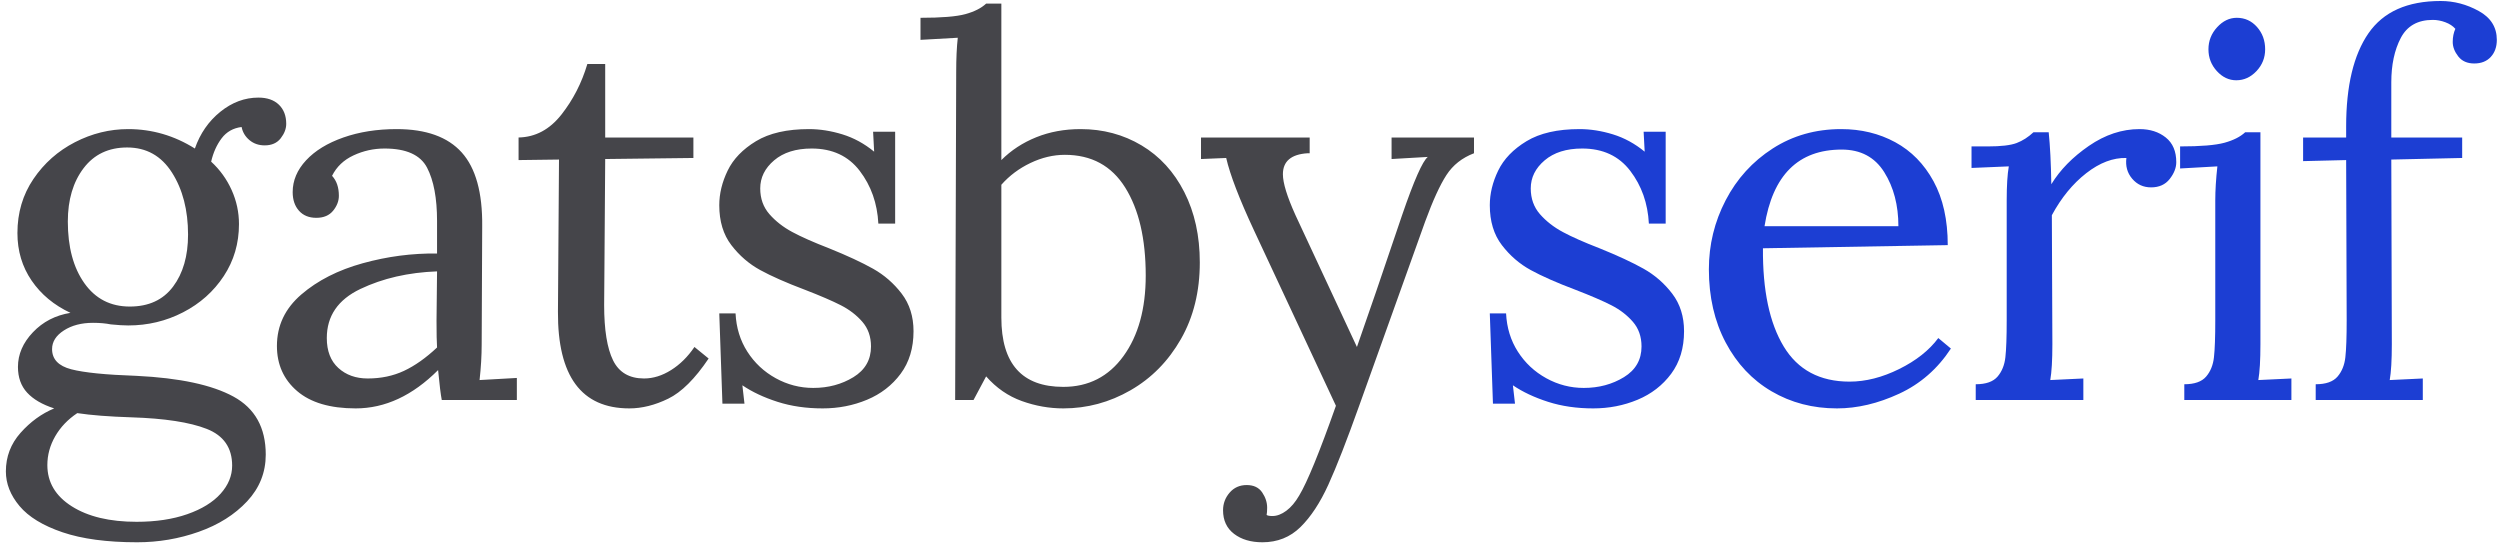
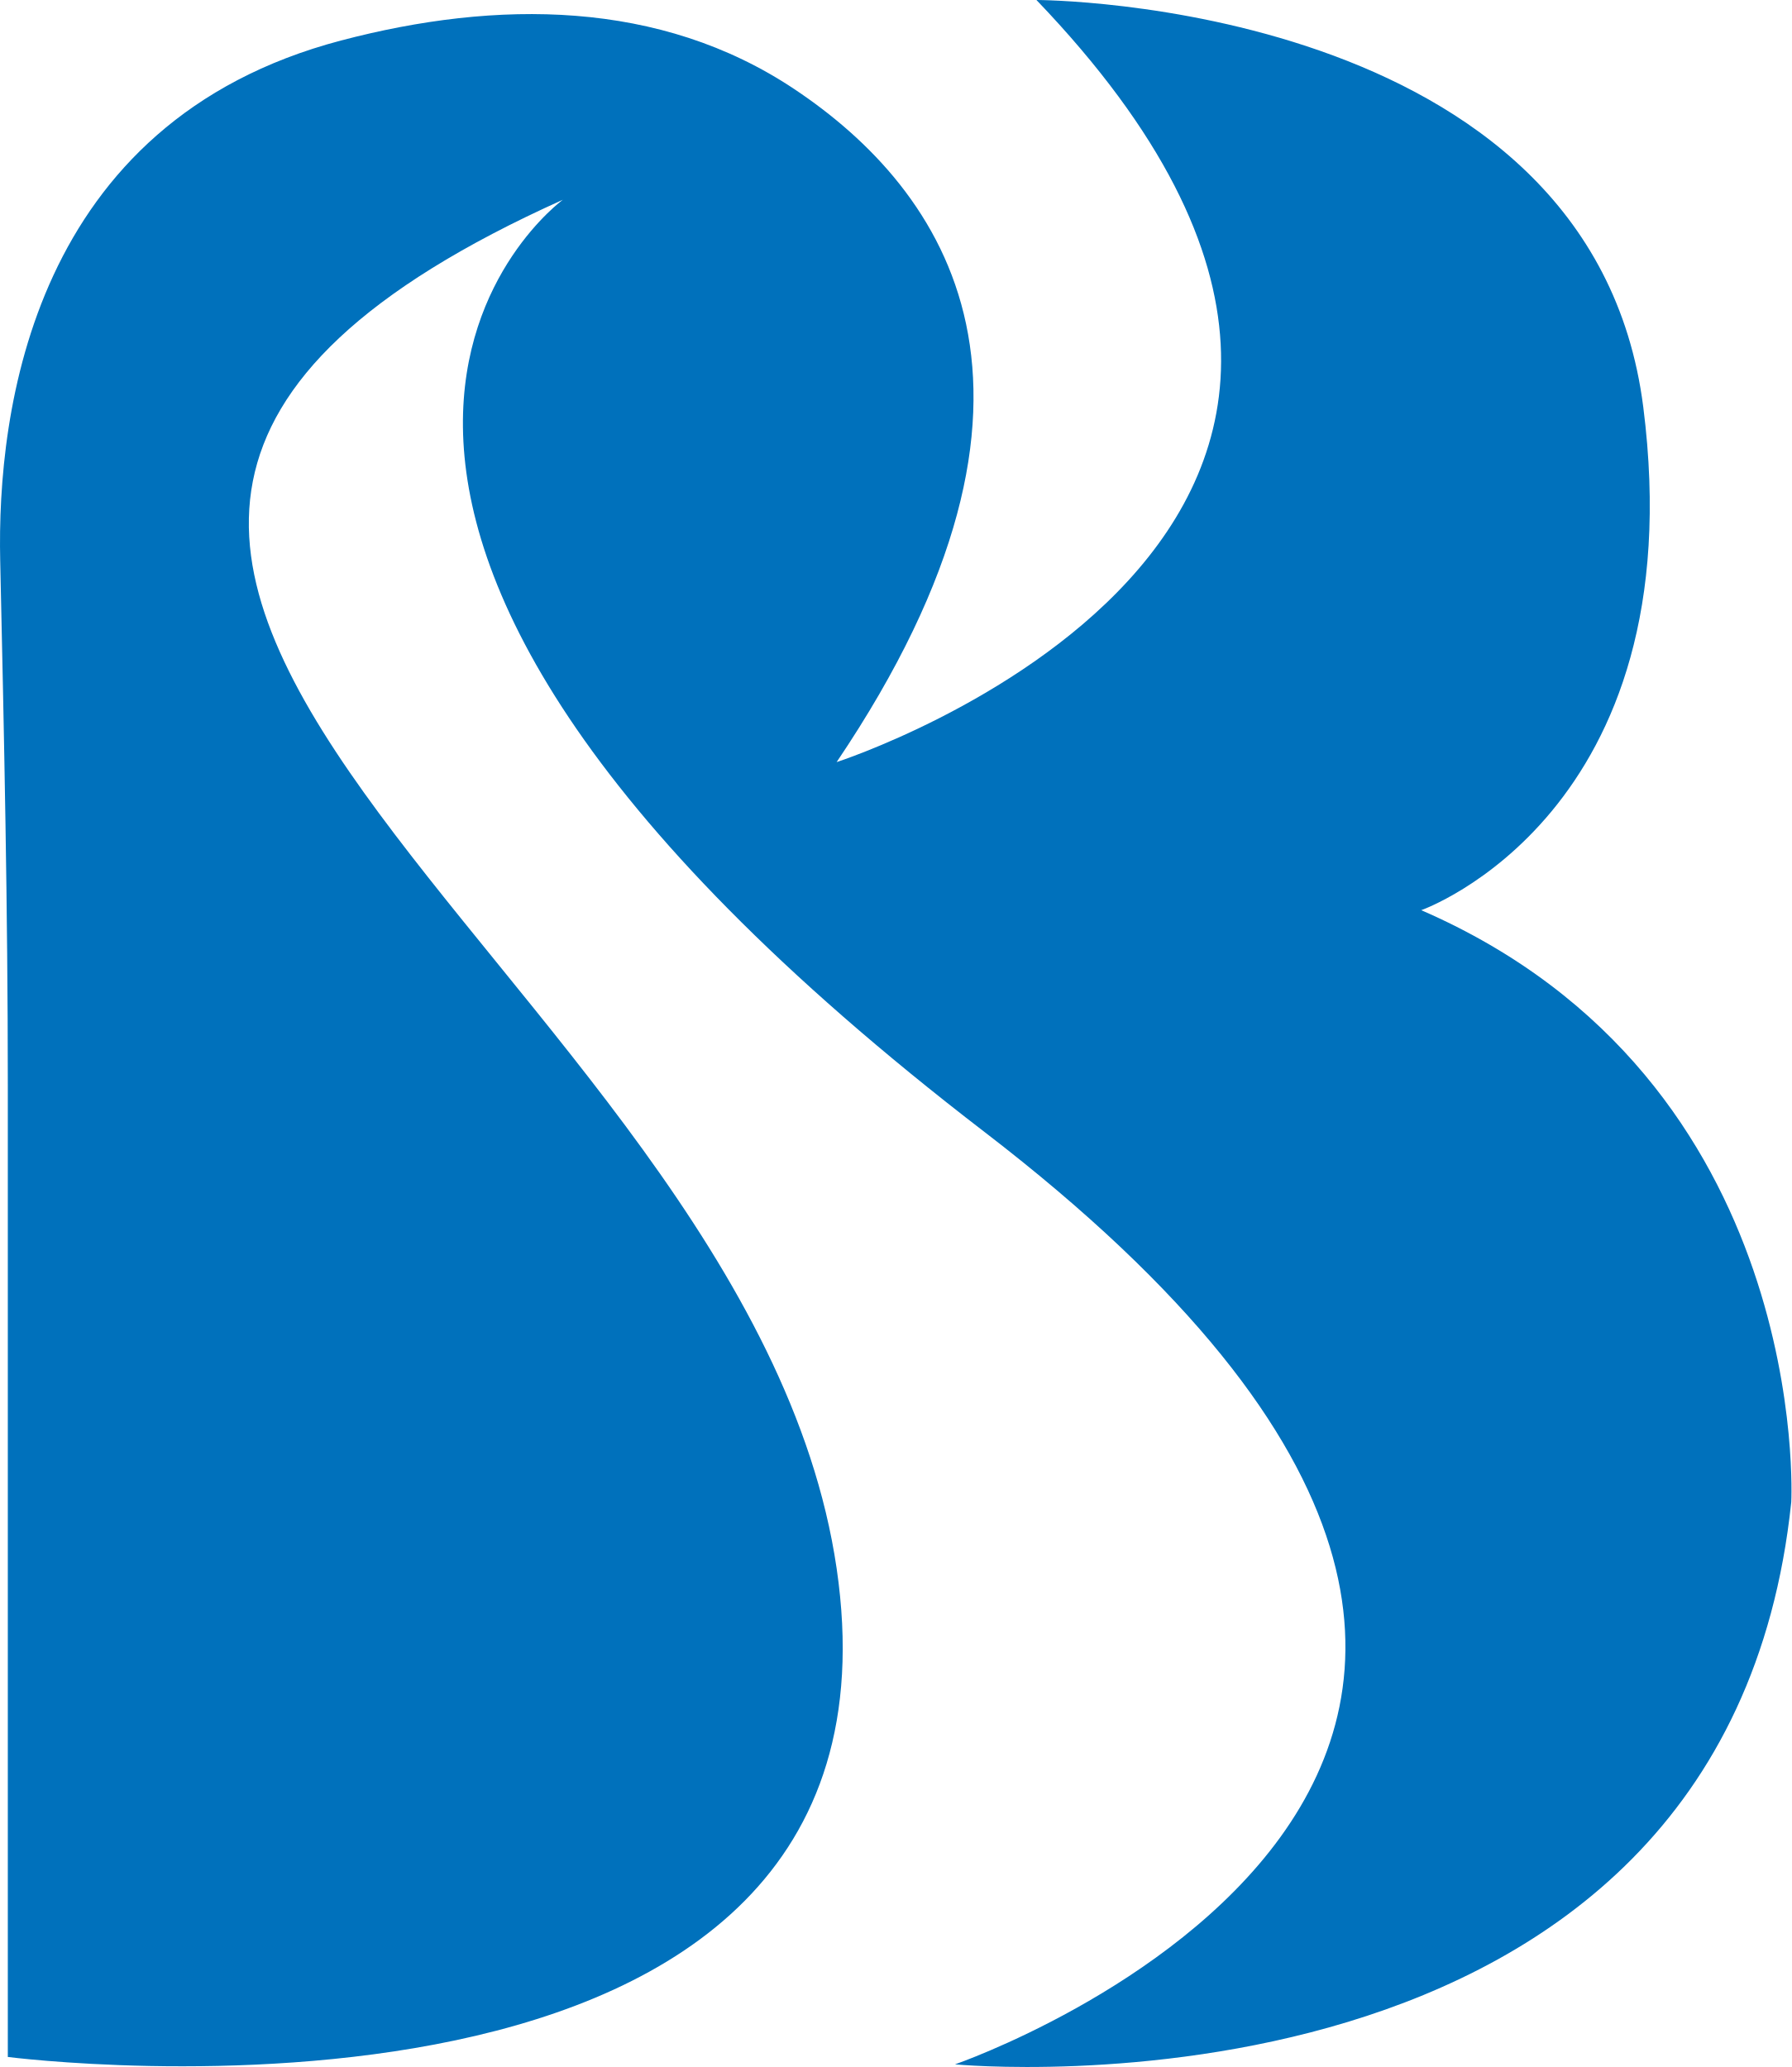
- <svg xmlns="http://www.w3.org/2000/svg" width="200px" height="44px" viewBox="0 0 200 44" version="1.1">
-   <defs />
-   <g id="Page-1" stroke="none" stroke-width="1" fill="none" fill-rule="evenodd">
-     <g id="logo">
-       <path d="M5.006,42.584 C3.438,42.052 2.29,41.352 1.562,40.484 C0.834,39.616 0.47,38.692 0.47,37.712 C0.47,36.536 0.862,35.507 1.646,34.625 C2.43,33.743 3.326,33.092 4.334,32.672 C3.382,32.364 2.661,31.944 2.171,31.412 C1.681,30.88 1.436,30.194 1.436,29.354 C1.436,28.346 1.835,27.422 2.633,26.582 C3.431,25.742 4.432,25.224 5.636,25.028 C4.32,24.412 3.284,23.551 2.528,22.445 C1.772,21.339 1.394,20.072 1.394,18.644 C1.394,17.02 1.821,15.578 2.675,14.318 C3.529,13.058 4.635,12.078 5.993,11.378 C7.351,10.678 8.772,10.328 10.256,10.328 C12.16,10.328 13.938,10.846 15.59,11.882 C16.01,10.678 16.689,9.698 17.627,8.942 C18.565,8.186 19.58,7.808 20.672,7.808 C21.372,7.808 21.918,7.997 22.31,8.375 C22.702,8.753 22.898,9.264 22.898,9.908 C22.898,10.3 22.751,10.685 22.457,11.063 C22.163,11.441 21.736,11.63 21.176,11.63 C20.7,11.63 20.294,11.49 19.958,11.21 C19.622,10.93 19.412,10.58 19.328,10.16 C18.656,10.244 18.124,10.545 17.732,11.063 C17.34,11.581 17.06,12.204 16.892,12.932 C17.592,13.576 18.138,14.332 18.53,15.2 C18.922,16.068 19.118,16.978 19.118,17.93 C19.118,19.47 18.712,20.856 17.9,22.088 C17.088,23.32 16.003,24.286 14.645,24.986 C13.287,25.686 11.824,26.036 10.256,26.036 C9.892,26.036 9.43,26.008 8.87,25.952 C8.45,25.868 7.974,25.826 7.442,25.826 C6.518,25.826 5.741,26.029 5.111,26.435 C4.481,26.841 4.166,27.338 4.166,27.926 C4.166,28.738 4.677,29.277 5.699,29.543 C6.721,29.809 8.464,29.984 10.928,30.068 C14.372,30.236 16.955,30.789 18.677,31.727 C20.399,32.665 21.26,34.212 21.26,36.368 C21.26,37.796 20.763,39.042 19.769,40.106 C18.775,41.17 17.487,41.982 15.905,42.542 C14.323,43.102 12.678,43.382 10.97,43.382 C8.562,43.382 6.574,43.116 5.006,42.584 Z M13.847,22.928 C14.645,21.864 15.044,20.478 15.044,18.77 C15.044,16.81 14.617,15.158 13.763,13.814 C12.909,12.47 11.712,11.798 10.172,11.798 C8.688,11.798 7.526,12.351 6.686,13.457 C5.846,14.563 5.426,15.984 5.426,17.72 C5.426,19.764 5.867,21.409 6.749,22.655 C7.631,23.901 8.842,24.524 10.382,24.524 C11.894,24.524 13.049,23.992 13.847,22.928 Z M14.981,41.135 C16.143,40.729 17.032,40.183 17.648,39.497 C18.264,38.811 18.572,38.062 18.572,37.25 C18.572,35.822 17.893,34.842 16.535,34.31 C15.177,33.778 13.168,33.47 10.508,33.386 C8.744,33.33 7.302,33.218 6.182,33.05 C5.426,33.554 4.838,34.17 4.418,34.898 C3.998,35.626 3.788,36.396 3.788,37.208 C3.788,38.58 4.439,39.679 5.741,40.505 C7.043,41.331 8.772,41.744 10.928,41.744 C12.468,41.744 13.819,41.541 14.981,41.135 Z M23.771,31.286 C22.693,30.362 22.154,29.158 22.154,27.674 C22.154,26.05 22.805,24.678 24.107,23.558 C25.409,22.438 27.047,21.605 29.021,21.059 C30.995,20.513 32.976,20.254 34.964,20.282 L34.964,17.678 C34.964,15.858 34.698,14.437 34.166,13.415 C33.634,12.393 32.5,11.882 30.764,11.882 C29.896,11.882 29.07,12.064 28.286,12.428 C27.502,12.792 26.928,13.338 26.564,14.066 C26.928,14.458 27.11,14.99 27.11,15.662 C27.11,16.082 26.956,16.481 26.648,16.859 C26.34,17.237 25.892,17.426 25.304,17.426 C24.716,17.426 24.254,17.237 23.918,16.859 C23.582,16.481 23.414,15.984 23.414,15.368 C23.414,14.444 23.771,13.597 24.485,12.827 C25.199,12.057 26.193,11.448 27.467,11 C28.741,10.552 30.162,10.328 31.73,10.328 C34.082,10.328 35.818,10.951 36.938,12.197 C38.058,13.443 38.604,15.41 38.576,18.098 L38.534,27.548 C38.534,28.444 38.478,29.396 38.366,30.404 L41.348,30.236 L41.348,32 L35.342,32 C35.258,31.58 35.16,30.782 35.048,29.606 C33.004,31.65 30.806,32.672 28.454,32.672 C26.41,32.672 24.849,32.21 23.771,31.286 Z M32.318,29.669 C33.186,29.263 34.068,28.64 34.964,27.8 C34.936,27.38 34.922,26.666 34.922,25.658 L34.964,21.71 C32.668,21.794 30.624,22.263 28.832,23.117 C27.04,23.971 26.144,25.28 26.144,27.044 C26.144,28.08 26.452,28.878 27.068,29.438 C27.684,29.998 28.468,30.278 29.42,30.278 C30.484,30.278 31.45,30.075 32.318,29.669 Z M44.636,24.944 L44.72,12.764 L41.486,12.806 L41.486,11 C42.83,10.972 43.971,10.363 44.909,9.173 C45.847,7.983 46.54,6.632 46.988,5.12 L48.416,5.12 L48.416,11 L55.472,11 L55.472,12.638 L48.416,12.722 C48.388,17.006 48.367,19.974 48.353,21.626 C48.339,23.278 48.332,24.202 48.332,24.398 C48.332,26.386 48.57,27.863 49.046,28.829 C49.522,29.795 50.348,30.278 51.524,30.278 C52.252,30.278 52.973,30.054 53.687,29.606 C54.401,29.158 55.024,28.542 55.556,27.758 L56.69,28.682 C55.598,30.306 54.52,31.377 53.456,31.895 C52.392,32.413 51.356,32.672 50.348,32.672 C46.512,32.672 44.608,30.096 44.636,24.944 Z M62.204,32.147 C61.112,31.797 60.174,31.356 59.39,30.824 L59.558,32.294 L57.794,32.294 L57.542,25.07 L58.844,25.07 C58.9,26.218 59.215,27.24 59.789,28.136 C60.363,29.032 61.119,29.739 62.057,30.257 C62.995,30.775 63.996,31.034 65.06,31.034 C66.264,31.034 67.335,30.747 68.273,30.173 C69.211,29.599 69.68,28.78 69.68,27.716 C69.68,26.932 69.449,26.274 68.987,25.742 C68.525,25.21 67.951,24.769 67.265,24.419 C66.579,24.069 65.62,23.656 64.388,23.18 C62.904,22.62 61.714,22.095 60.818,21.605 C59.922,21.115 59.152,20.45 58.508,19.61 C57.864,18.77 57.542,17.706 57.542,16.418 C57.542,15.494 57.766,14.57 58.214,13.646 C58.662,12.722 59.418,11.938 60.482,11.294 C61.546,10.65 62.96,10.328 64.724,10.328 C65.592,10.328 66.481,10.468 67.391,10.748 C68.301,11.028 69.148,11.49 69.932,12.134 L69.848,10.538 L71.612,10.538 L71.612,17.888 L70.268,17.888 C70.184,16.264 69.687,14.857 68.777,13.667 C67.867,12.477 66.586,11.882 64.934,11.882 C63.674,11.882 62.673,12.197 61.931,12.827 C61.189,13.457 60.818,14.206 60.818,15.074 C60.818,15.886 61.063,16.572 61.553,17.132 C62.043,17.692 62.652,18.168 63.38,18.56 C64.108,18.952 65.088,19.386 66.32,19.862 C67.776,20.45 68.952,20.996 69.848,21.5 C70.744,22.004 71.507,22.669 72.137,23.495 C72.767,24.321 73.082,25.322 73.082,26.498 C73.082,27.842 72.739,28.976 72.053,29.9 C71.367,30.824 70.471,31.517 69.365,31.979 C68.259,32.441 67.076,32.672 65.816,32.672 C64.5,32.672 63.296,32.497 62.204,32.147 Z M81.746,32.084 C80.654,31.692 79.702,31.034 78.89,30.11 L77.882,32 L76.412,32 L76.496,5.75 C76.496,4.686 76.538,3.776 76.622,3.02 L73.64,3.188 L73.64,1.424 C75.32,1.424 76.517,1.326 77.231,1.13 C77.945,0.934 78.498,0.654 78.89,0.29 L80.108,0.29 L80.108,12.806 C80.892,12.022 81.823,11.413 82.901,10.979 C83.979,10.545 85.162,10.328 86.45,10.328 C88.242,10.328 89.866,10.762 91.322,11.63 C92.778,12.498 93.919,13.744 94.745,15.368 C95.571,16.992 95.984,18.868 95.984,20.996 C95.984,23.32 95.48,25.364 94.472,27.128 C93.464,28.892 92.12,30.257 90.44,31.223 C88.76,32.189 86.968,32.672 85.064,32.672 C83.944,32.672 82.838,32.476 81.746,32.084 Z M89.873,28.493 C91.063,26.855 91.658,24.706 91.658,22.046 C91.658,19.106 91.112,16.761 90.02,15.011 C88.928,13.261 87.318,12.386 85.19,12.386 C84.266,12.386 83.349,12.603 82.439,13.037 C81.529,13.471 80.752,14.052 80.108,14.78 L80.108,25.406 C80.108,29.102 81.76,30.95 85.064,30.95 C87.08,30.95 88.683,30.131 89.873,28.493 Z M98.726,42.71 C98.138,42.262 97.844,41.632 97.844,40.82 C97.844,40.288 98.019,39.819 98.369,39.413 C98.719,39.007 99.174,38.804 99.734,38.804 C100.294,38.804 100.707,39 100.973,39.392 C101.239,39.784 101.372,40.19 101.372,40.61 C101.372,40.862 101.358,41.058 101.33,41.198 C101.414,41.254 101.568,41.282 101.792,41.282 C102.156,41.282 102.527,41.142 102.905,40.862 C103.283,40.582 103.626,40.176 103.934,39.644 C104.578,38.58 105.558,36.186 106.874,32.462 L100.322,18.434 C99.146,15.914 98.404,13.982 98.096,12.638 L96.08,12.722 L96.08,11 L104.774,11 L104.774,12.26 L104.606,12.26 C103.29,12.344 102.632,12.904 102.632,13.94 C102.632,14.64 102.968,15.732 103.64,17.216 L108.554,27.758 C109.394,25.378 110.598,21.864 112.166,17.216 C113.118,14.444 113.804,12.89 114.224,12.554 L111.326,12.722 L111.326,11 L117.92,11 L117.92,12.26 C116.968,12.624 116.233,13.205 115.715,14.003 C115.197,14.801 114.63,16.04 114.014,17.72 L108.764,32.378 C107.756,35.206 106.923,37.341 106.265,38.783 C105.607,40.225 104.865,41.352 104.039,42.164 C103.213,42.976 102.198,43.382 100.994,43.382 C100.07,43.382 99.314,43.158 98.726,42.71 Z" id="gatsby" fill="#45454A" />
-       <path d="M123.846,32.147 C122.754,31.797 121.816,31.356 121.032,30.824 L121.2,32.294 L119.436,32.294 L119.184,25.07 L120.486,25.07 C120.542,26.218 120.857,27.24 121.431,28.136 C122.005,29.032 122.761,29.739 123.699,30.257 C124.637,30.775 125.638,31.034 126.702,31.034 C127.906,31.034 128.977,30.747 129.915,30.173 C130.853,29.599 131.322,28.78 131.322,27.716 C131.322,26.932 131.091,26.274 130.629,25.742 C130.167,25.21 129.593,24.769 128.907,24.419 C128.221,24.069 127.262,23.656 126.03,23.18 C124.546,22.62 123.356,22.095 122.46,21.605 C121.564,21.115 120.794,20.45 120.15,19.61 C119.506,18.77 119.184,17.706 119.184,16.418 C119.184,15.494 119.408,14.57 119.856,13.646 C120.304,12.722 121.06,11.938 122.124,11.294 C123.188,10.65 124.602,10.328 126.366,10.328 C127.234,10.328 128.123,10.468 129.033,10.748 C129.943,11.028 130.79,11.49 131.574,12.134 L131.49,10.538 L133.254,10.538 L133.254,17.888 L131.91,17.888 C131.826,16.264 131.329,14.857 130.419,13.667 C129.509,12.477 128.228,11.882 126.576,11.882 C125.316,11.882 124.315,12.197 123.573,12.827 C122.831,13.457 122.46,14.206 122.46,15.074 C122.46,15.886 122.705,16.572 123.195,17.132 C123.685,17.692 124.294,18.168 125.022,18.56 C125.75,18.952 126.73,19.386 127.962,19.862 C129.418,20.45 130.594,20.996 131.49,21.5 C132.386,22.004 133.149,22.669 133.779,23.495 C134.409,24.321 134.724,25.322 134.724,26.498 C134.724,27.842 134.381,28.976 133.695,29.9 C133.009,30.824 132.113,31.517 131.007,31.979 C129.901,32.441 128.718,32.672 127.458,32.672 C126.142,32.672 124.938,32.497 123.846,32.147 Z M141.729,31.307 C140.175,30.397 138.95,29.095 138.054,27.401 C137.158,25.707 136.71,23.754 136.71,21.542 C136.71,19.582 137.158,17.741 138.054,16.019 C138.95,14.297 140.203,12.918 141.813,11.882 C143.423,10.846 145.25,10.328 147.294,10.328 C148.89,10.328 150.332,10.678 151.62,11.378 C152.908,12.078 153.93,13.121 154.686,14.507 C155.442,15.893 155.82,17.594 155.82,19.61 L141.036,19.862 C141.008,23.222 141.561,25.84 142.695,27.716 C143.829,29.592 145.586,30.53 147.966,30.53 C149.254,30.53 150.577,30.194 151.935,29.522 C153.293,28.85 154.336,28.024 155.064,27.044 L156.072,27.884 C155.008,29.508 153.629,30.712 151.935,31.496 C150.241,32.28 148.582,32.672 146.958,32.672 C145.026,32.672 143.283,32.217 141.729,31.307 Z M151.872,18.098 C151.872,16.418 151.494,14.976 150.738,13.772 C149.982,12.568 148.848,11.966 147.336,11.966 C143.864,11.966 141.806,14.01 141.162,18.098 L151.872,18.098 Z M158.058,30.74 C158.87,30.74 159.451,30.537 159.801,30.131 C160.151,29.725 160.361,29.207 160.431,28.577 C160.501,27.947 160.536,26.96 160.536,25.616 L160.536,16.04 C160.536,14.864 160.592,13.954 160.704,13.31 L157.722,13.436 L157.722,11.714 L159.024,11.714 C160.088,11.714 160.858,11.623 161.334,11.441 C161.81,11.259 162.258,10.972 162.678,10.58 L163.896,10.58 C164.008,11.672 164.078,13.058 164.106,14.738 C164.806,13.59 165.807,12.568 167.109,11.672 C168.411,10.776 169.762,10.328 171.162,10.328 C172.002,10.328 172.702,10.552 173.262,11 C173.822,11.448 174.102,12.106 174.102,12.974 C174.102,13.422 173.927,13.87 173.577,14.318 C173.227,14.766 172.73,14.99 172.086,14.99 C171.47,14.99 170.966,14.759 170.574,14.297 C170.182,13.835 170.028,13.282 170.112,12.638 C169.048,12.61 167.977,13.016 166.899,13.856 C165.821,14.696 164.904,15.816 164.148,17.216 L164.19,27.548 C164.19,28.808 164.134,29.76 164.022,30.404 L166.668,30.278 L166.668,32 L158.058,32 L158.058,30.74 Z M177.348,5.687 C176.9,5.197 176.676,4.616 176.676,3.944 C176.676,3.272 176.907,2.684 177.369,2.18 C177.831,1.676 178.356,1.424 178.944,1.424 C179.588,1.424 180.127,1.669 180.561,2.159 C180.995,2.649 181.212,3.244 181.212,3.944 C181.212,4.616 180.981,5.197 180.519,5.687 C180.057,6.177 179.518,6.422 178.902,6.422 C178.314,6.422 177.796,6.177 177.348,5.687 Z M174.744,30.74 C175.556,30.74 176.137,30.537 176.487,30.131 C176.837,29.725 177.047,29.207 177.117,28.577 C177.187,27.947 177.222,26.96 177.222,25.616 L177.222,16.04 C177.222,15.228 177.278,14.318 177.39,13.31 L174.408,13.478 L174.408,11.714 C176.06,11.714 177.243,11.616 177.957,11.42 C178.671,11.224 179.224,10.944 179.616,10.58 L180.834,10.58 L180.834,27.548 C180.834,28.808 180.778,29.76 180.666,30.404 L183.312,30.278 L183.312,32 L174.744,32 L174.744,30.74 Z M185.256,30.74 C186.068,30.74 186.649,30.537 186.999,30.131 C187.349,29.725 187.559,29.207 187.629,28.577 C187.699,27.947 187.734,26.96 187.734,25.616 L187.692,12.806 L184.248,12.89 L184.248,11 L187.692,11 L187.692,10.118 C187.692,6.87 188.287,4.385 189.477,2.663 C190.667,0.941 192.592,0.08 195.252,0.08 C196.316,0.08 197.331,0.346 198.297,0.878 C199.263,1.41 199.746,2.18 199.746,3.188 C199.746,3.748 199.585,4.203 199.263,4.553 C198.941,4.903 198.5,5.078 197.94,5.078 C197.38,5.078 196.953,4.889 196.659,4.511 C196.365,4.133 196.218,3.748 196.218,3.356 C196.218,2.964 196.288,2.614 196.428,2.306 C196.232,2.082 195.966,1.907 195.63,1.781 C195.294,1.655 194.958,1.592 194.622,1.592 C193.418,1.592 192.564,2.075 192.06,3.041 C191.556,4.007 191.304,5.19 191.304,6.59 L191.304,11 L196.974,11 L196.974,12.638 L191.304,12.764 L191.346,27.548 C191.346,28.808 191.29,29.76 191.178,30.404 L193.824,30.278 L193.824,32 L185.256,32 L185.256,30.74 Z" id="serif" fill="#1C3ED3" />
-     </g>
-   </g>
+ <svg xmlns="http://www.w3.org/2000/svg" width="43.329" height="50" viewBox="0 0 43.329 50">
+   <path id="Path_1" data-name="Path 1" d="M875.014,400.5c12.35,12.887-4.833,18.435-4.833,18.435,6.062-8.985,2.63-13.845-1.028-16.283-3.246-2.163-7.188-2.165-10.959-1.172-7.472,1.969-8.323,8.972-8.242,12.583.094,4.223.184,8.446.184,12.67v23.524s22.194,2.864,20.046-11.813-26.132-24.342-6.622-33.112c0,0-9.844,7.159,10.2,22.552s-.716,22.552-.716,22.552,18.614,1.79,20.225-13.6c0,0,.537-10.2-8.949-14.319,0,0,6.622-2.327,5.37-12.171S875.014,400.5,875.014,400.5Z" transform="translate(-849.947 -400.5)" fill="#0071bc" />
</svg>
